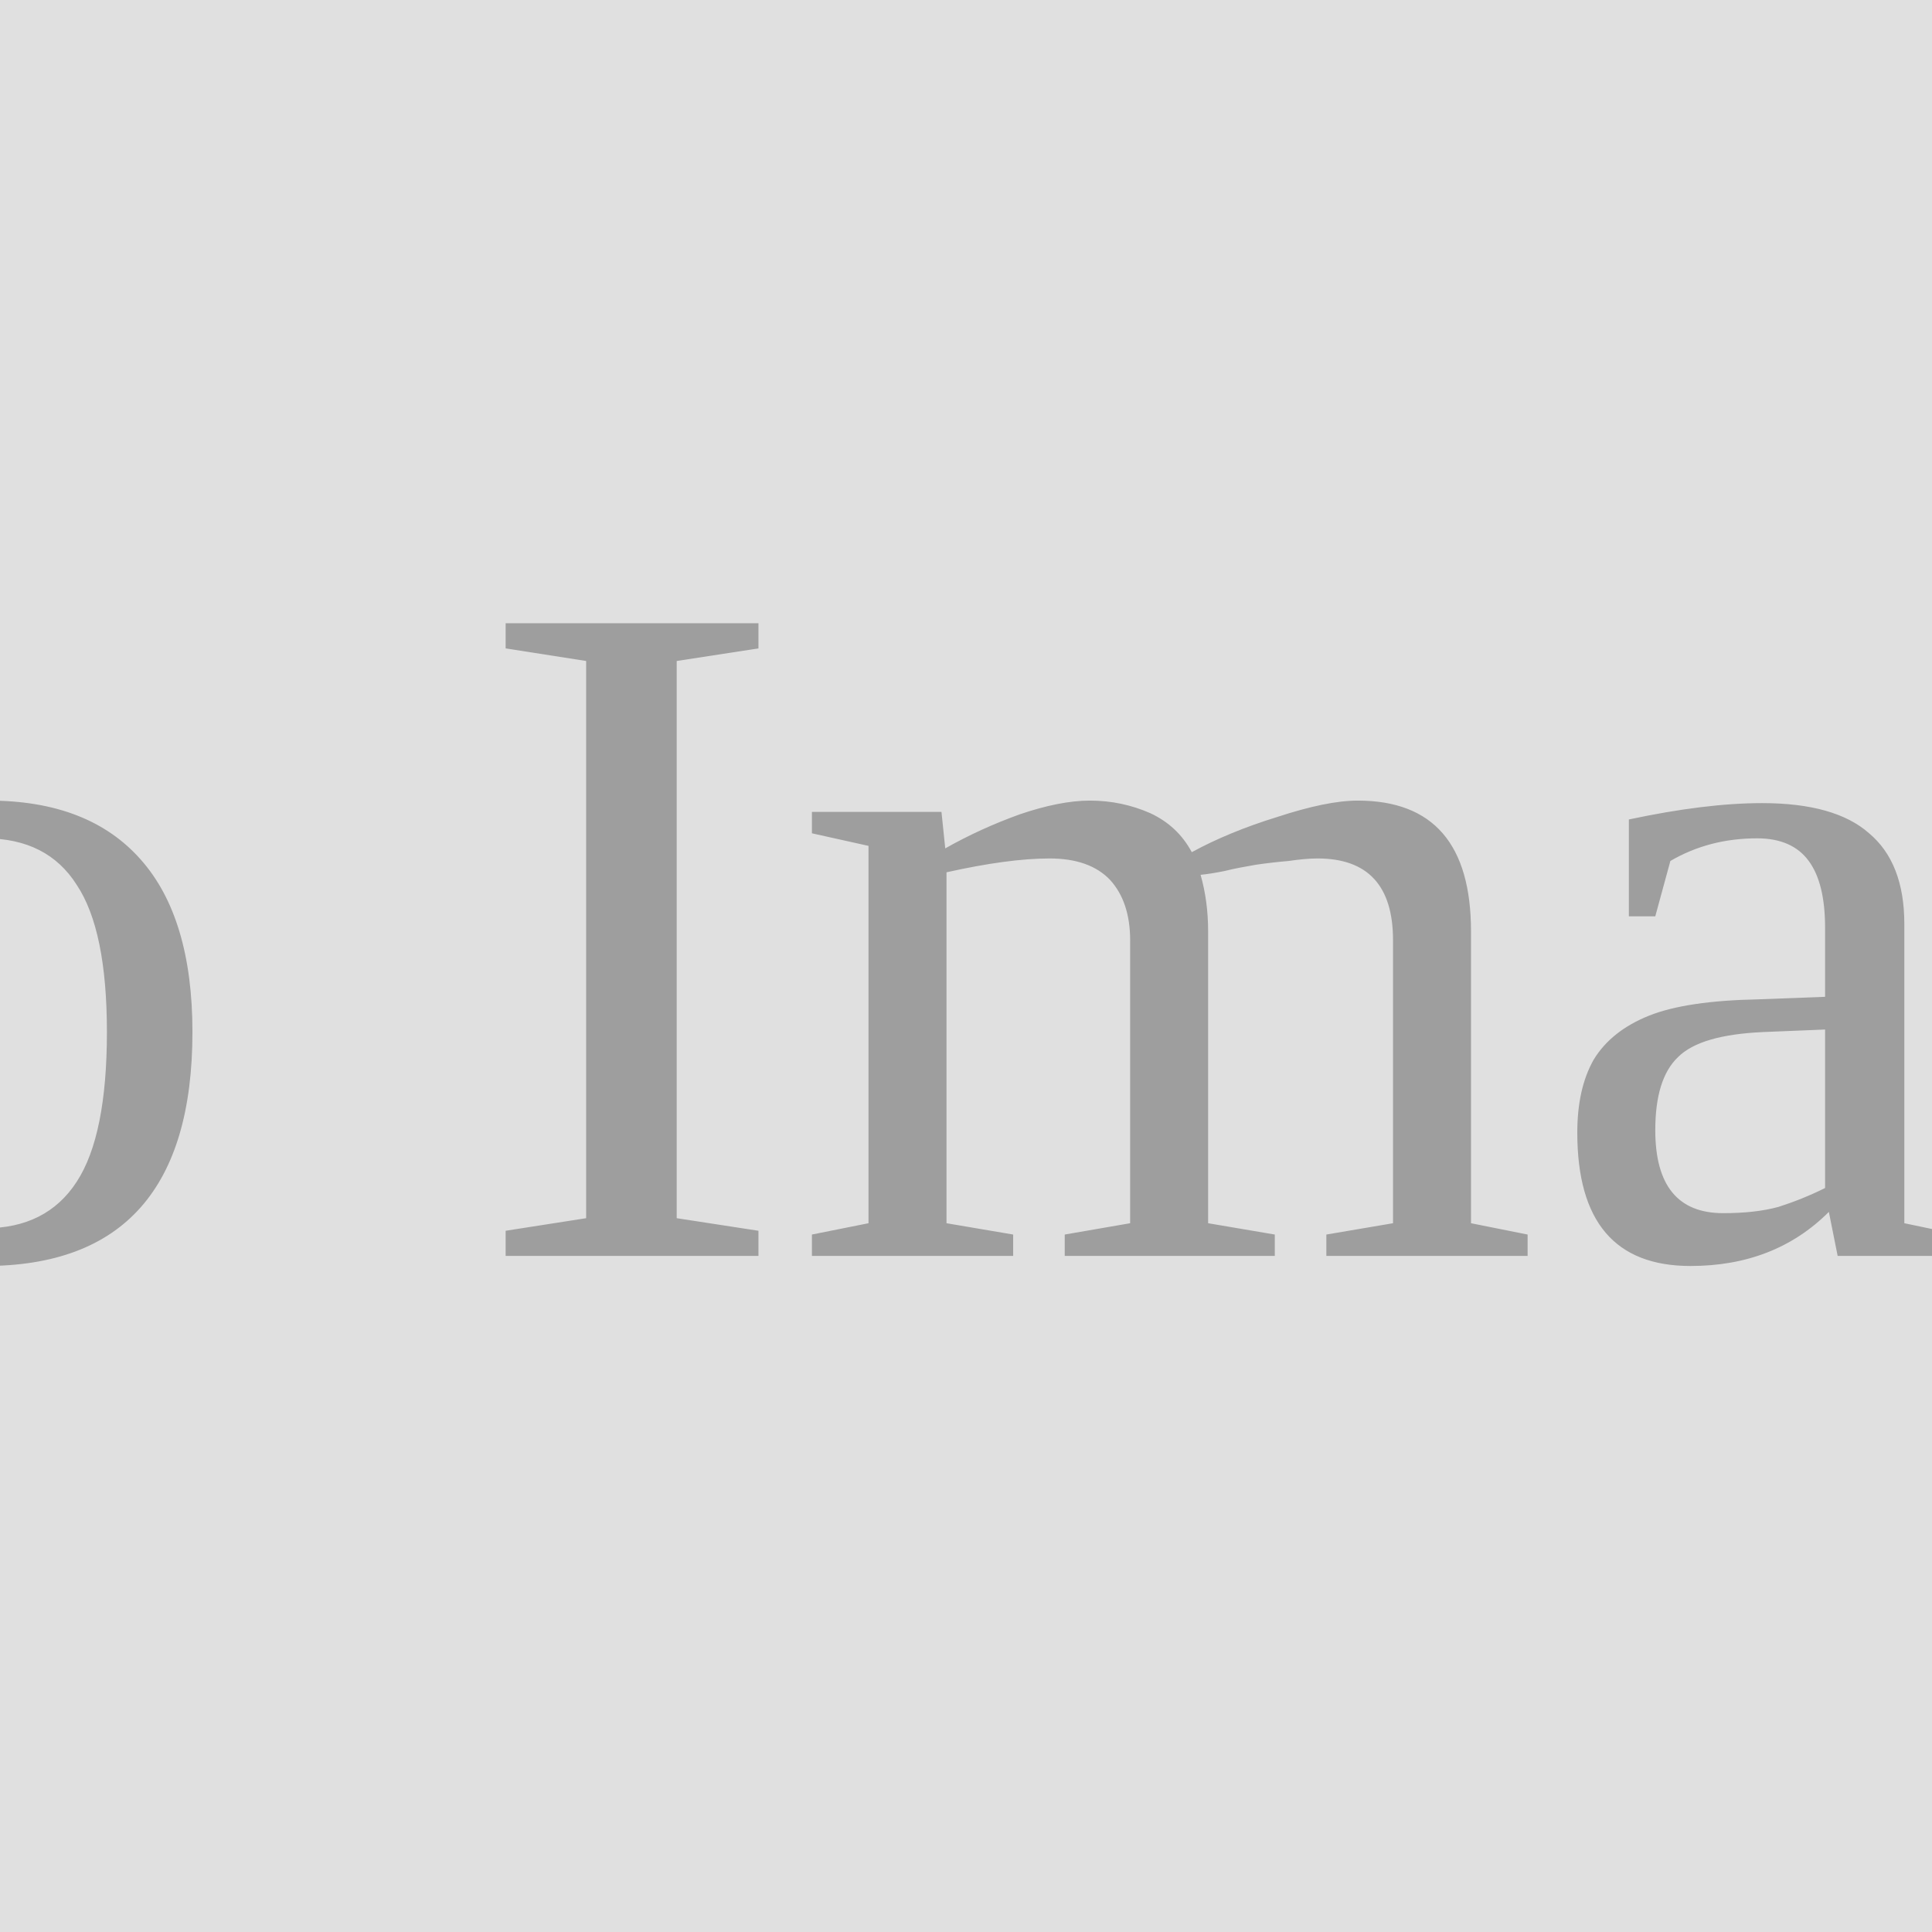
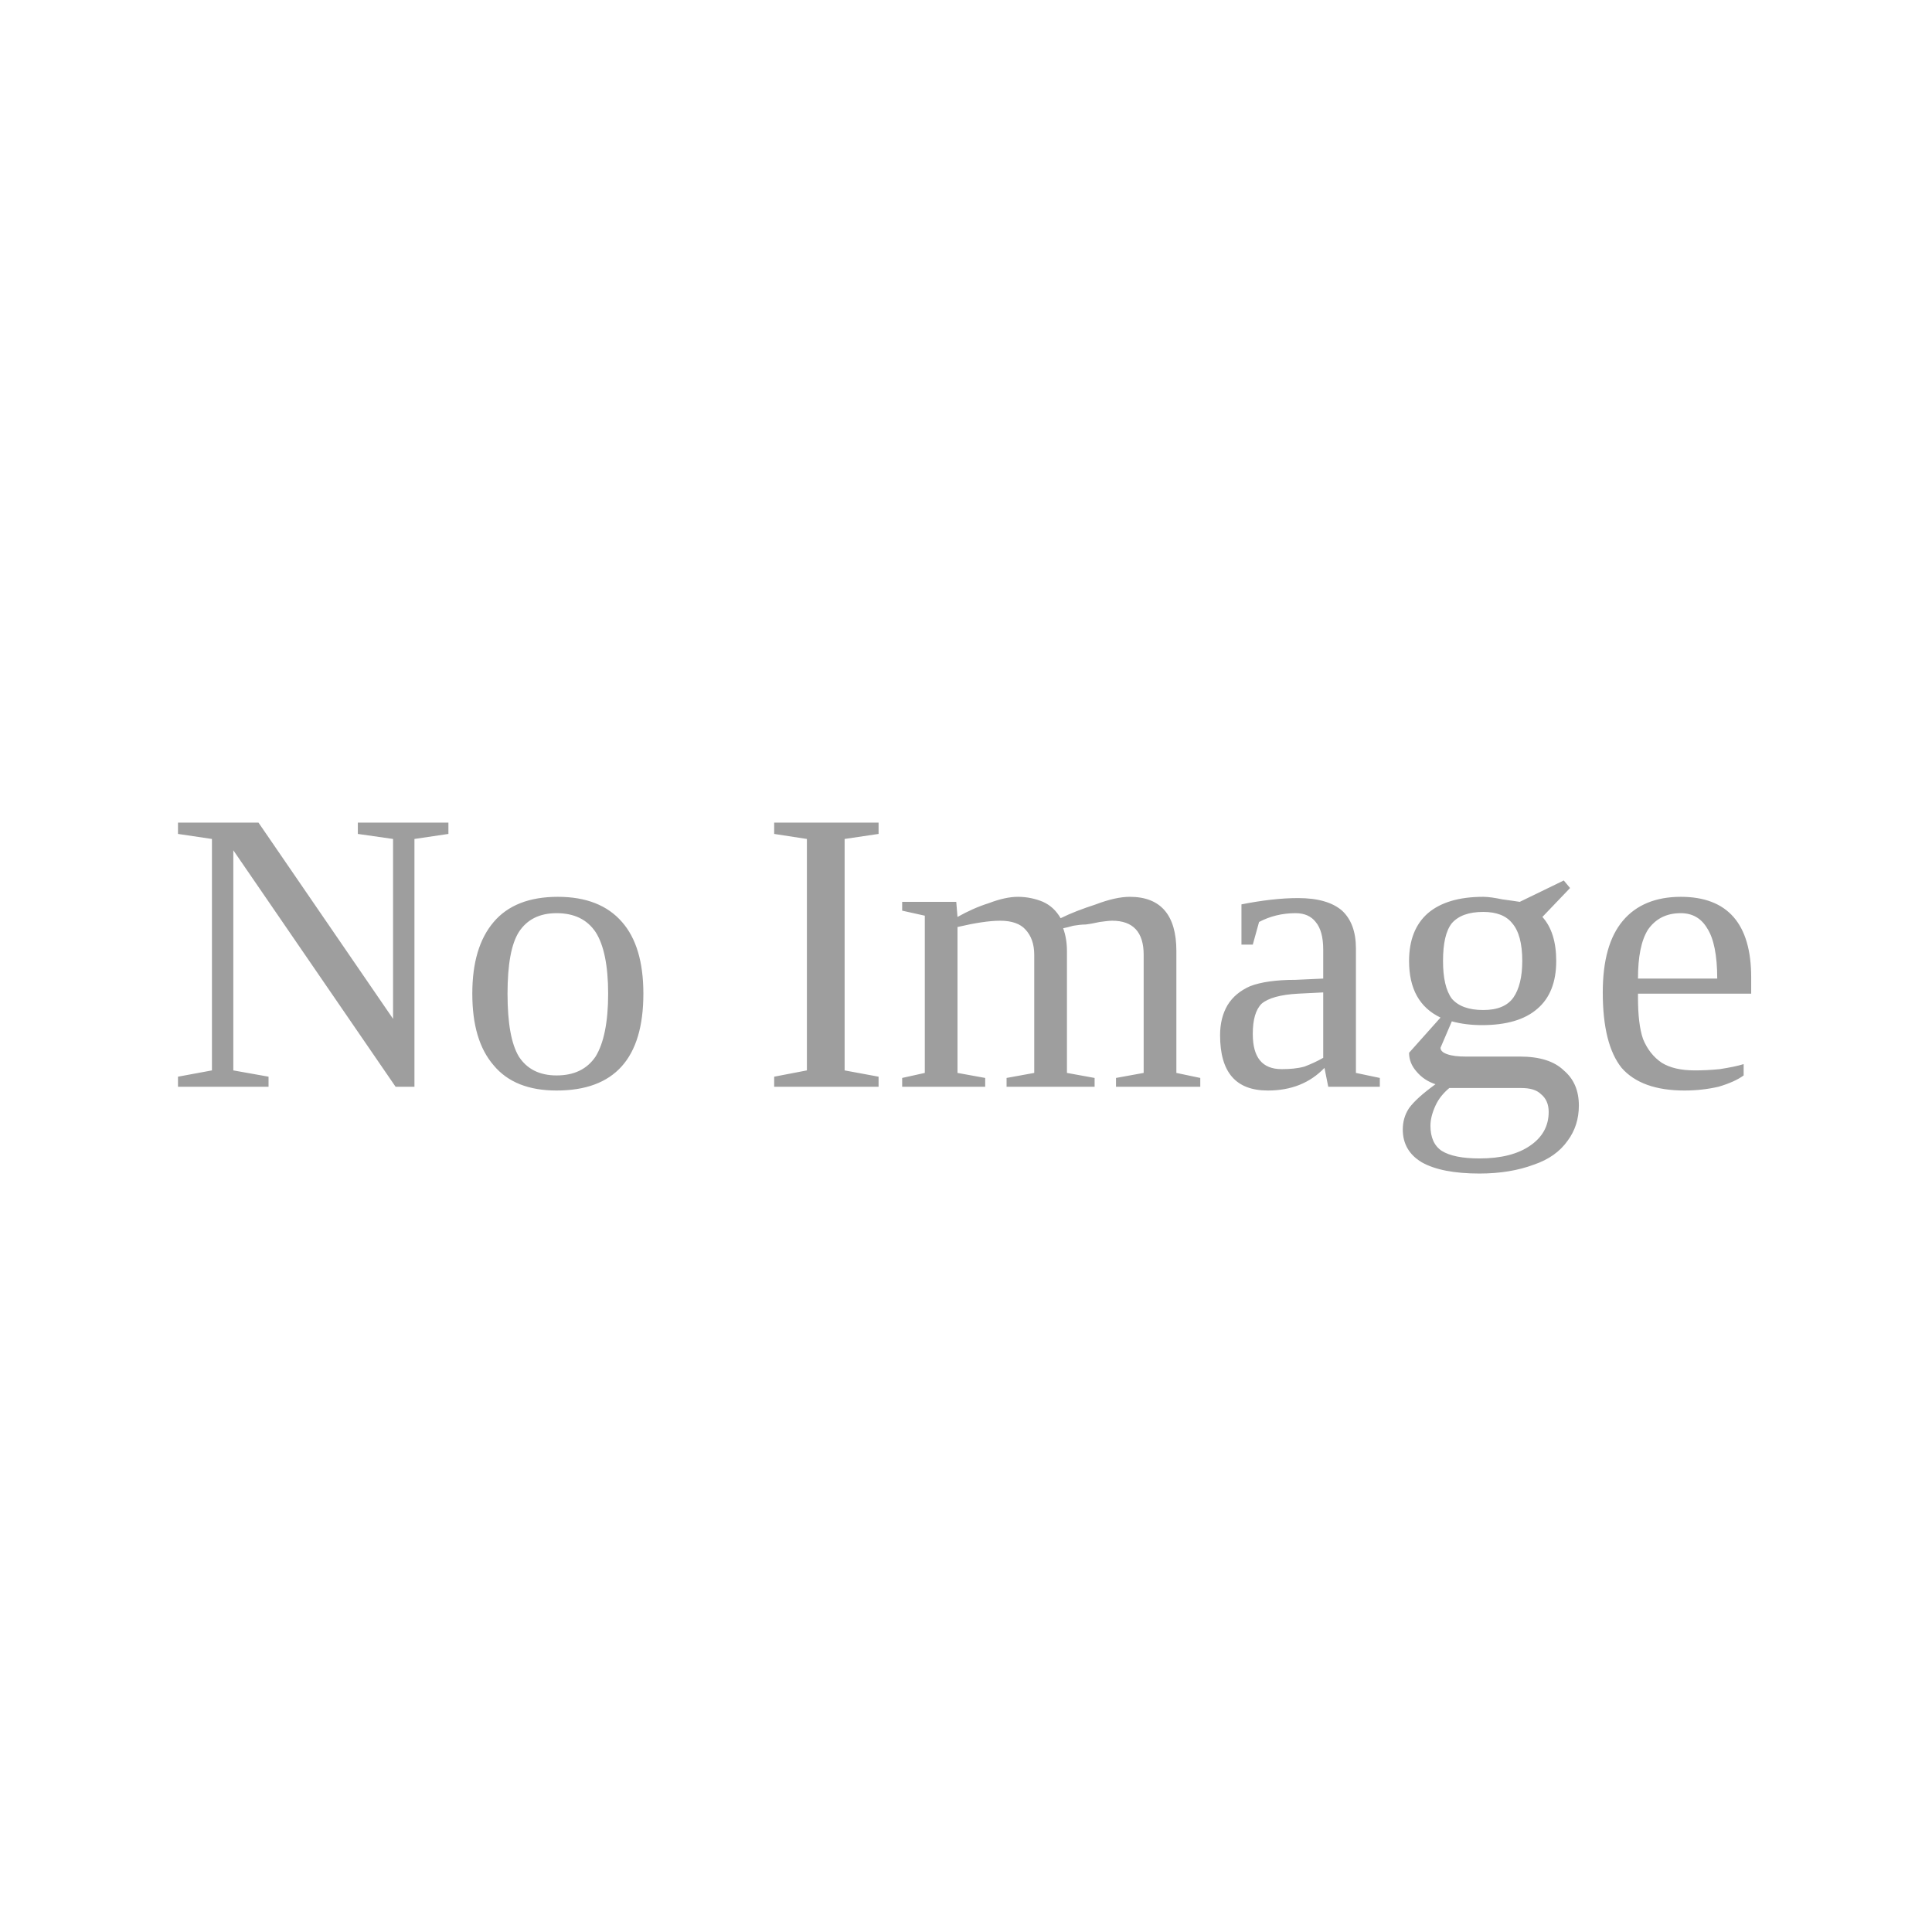
<svg xmlns="http://www.w3.org/2000/svg" width="300" height="300" viewBox="0 0 24 24">
-   <rect width="24" height="24" fill="#e0e0e0" />
-   <text x="50%" y="50%" text-anchor="middle" font-size="12" fill="#9e9e9e" dy=".3em">
+   <text x="50%" y="50%" text-anchor="middle" font-size="5" fill="#9e9e9e" dy=".3em">
    No Image
  </text>
</svg>
